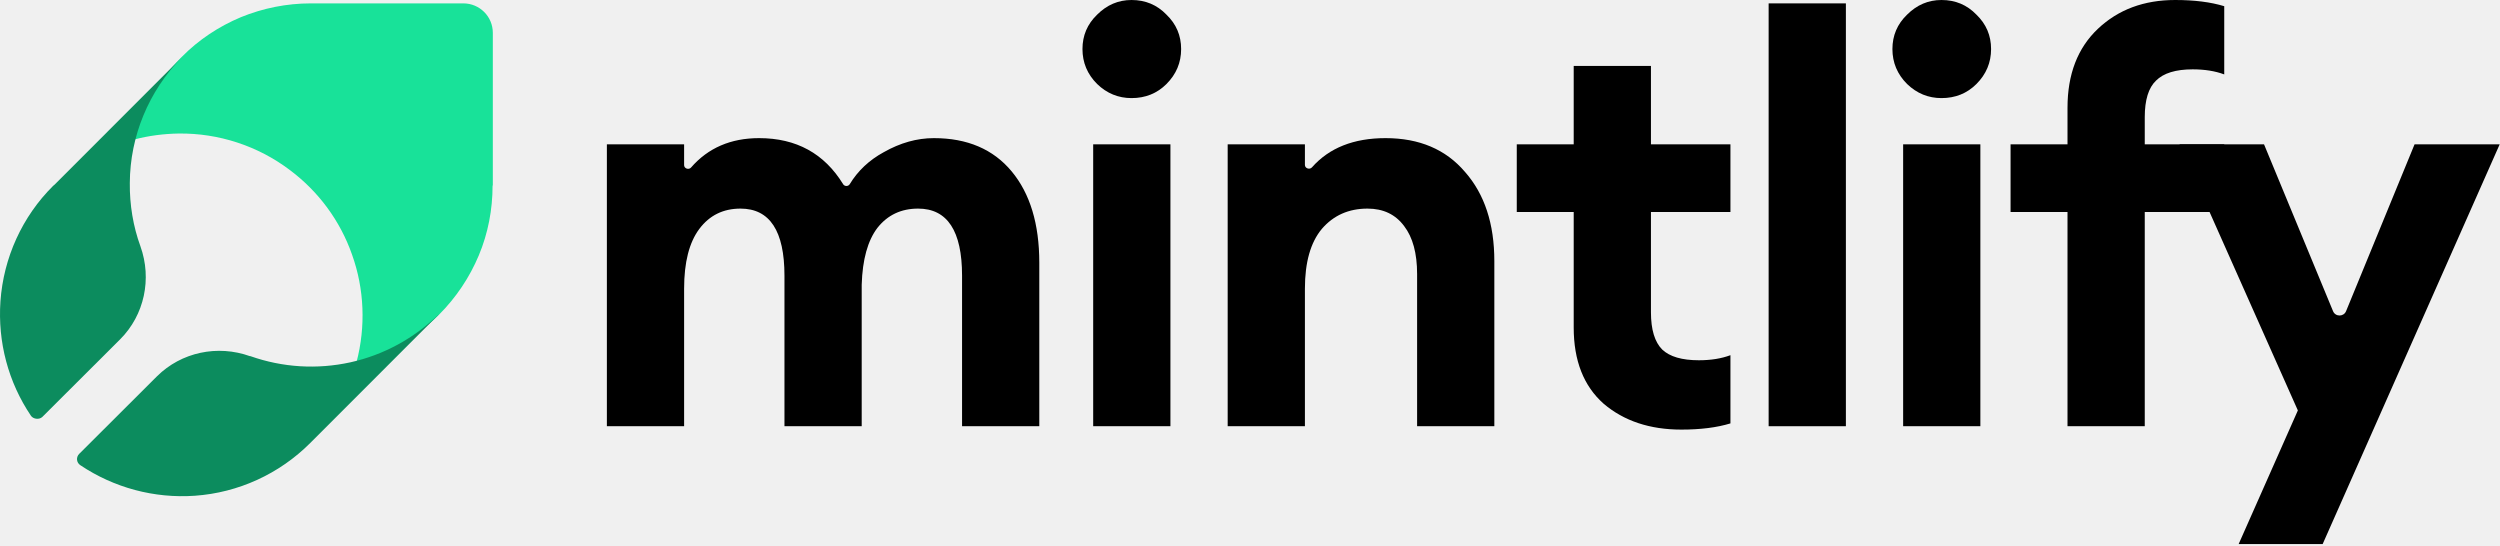
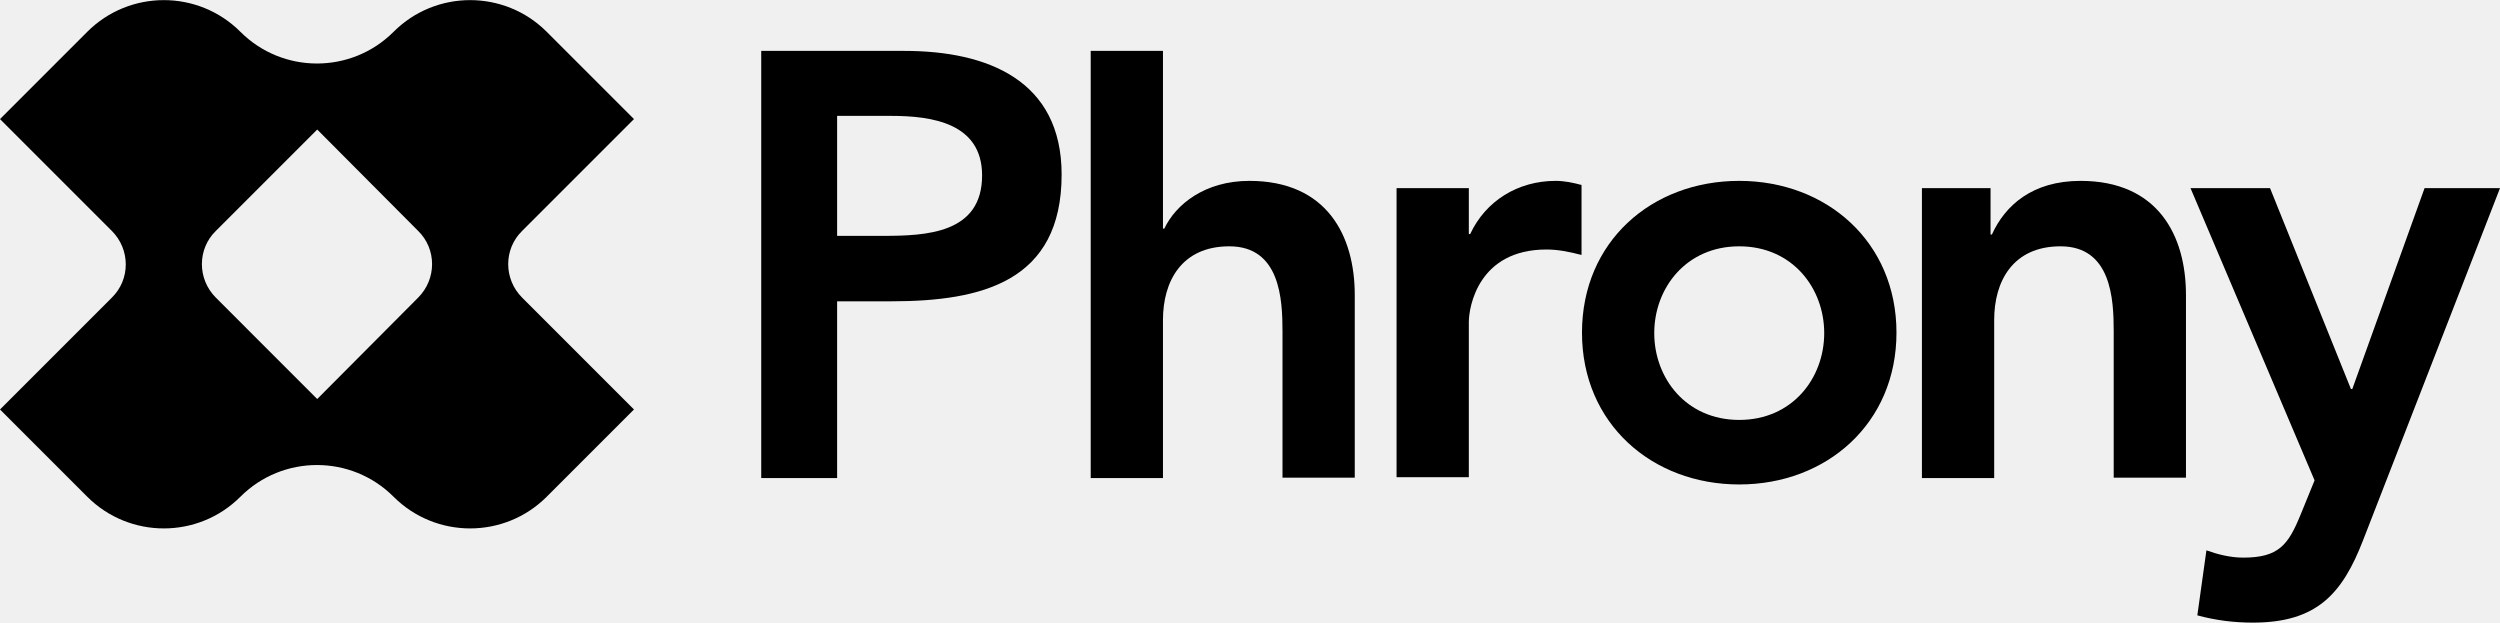
- <svg xmlns="http://www.w3.org/2000/svg" width="1682" height="367" viewBox="0 0 1682 367" fill="none">
-   <path d="M1562.69 366.037H1506.17L1546 276.14L1466.34 97.105H1523.24L1569.66 209.337C1571.28 213.26 1576.84 213.253 1578.45 209.325L1624.52 97.105H1681.79L1562.69 366.037Z" fill="black" />
-   <path d="M1391.02 286.761V142.622H1352.71V97.104H1391.02V72.449C1391.02 49.943 1397.85 32.242 1411.5 19.345C1425.16 6.448 1442.48 0 1463.47 0C1476.37 0 1487.37 1.391 1496.47 4.172V50.069C1490.4 47.793 1483.32 46.656 1475.23 46.656C1463.85 46.656 1455.63 49.184 1450.57 54.242C1445.51 59.046 1442.99 67.265 1442.99 78.897V97.104H1496.47V142.622H1442.99V286.761H1391.02Z" fill="black" />
-   <path d="M1306.22 66.001C1297.37 66.001 1289.66 62.84 1283.08 56.518C1276.51 49.943 1273.22 42.104 1273.22 33C1273.22 23.897 1276.51 16.184 1283.08 9.862C1289.66 3.287 1297.37 0 1306.22 0C1315.58 0 1323.42 3.287 1329.74 9.862C1336.31 16.184 1339.6 23.897 1339.6 33C1339.6 42.104 1336.31 49.943 1329.74 56.518C1323.42 62.84 1315.58 66.001 1306.22 66.001ZM1280.43 286.761V97.104H1332.39V286.761H1280.43Z" fill="black" />
-   <path d="M1189.94 286.761V2.276H1241.91V286.761H1189.94Z" fill="black" />
-   <path d="M1131.24 289.037C1110 289.037 1092.55 283.221 1078.89 271.588C1065.49 259.703 1058.79 242.634 1058.79 220.381V142.622H1020.48V97.104H1058.79V44.38H1110.76V97.104H1164.24V142.622H1110.76V210.14C1110.76 221.772 1113.29 230.117 1118.34 235.174C1123.4 239.979 1131.62 242.381 1143 242.381C1151.09 242.381 1158.17 241.243 1164.24 238.967V284.864C1155.14 287.646 1144.14 289.037 1131.24 289.037Z" fill="black" />
-   <path d="M825.979 286.761V97.104H877.945V110.967C877.945 113.311 881.135 114.347 882.688 112.591C894.273 99.485 910.773 92.932 932.187 92.932C954.946 92.932 972.774 100.518 985.67 115.691C998.82 130.61 1005.39 150.587 1005.39 175.622V286.761H953.429V184.346C953.429 170.438 950.521 159.691 944.704 152.105C938.888 144.265 930.67 140.346 920.049 140.346C907.405 140.346 897.164 144.898 889.325 154.001C881.738 163.105 877.945 176.507 877.945 194.208V286.761H825.979Z" fill="black" />
-   <path d="M761.286 66.001C752.436 66.001 744.723 62.84 738.148 56.518C731.574 49.943 728.286 42.104 728.286 33C728.286 23.897 731.574 16.184 738.148 9.862C744.723 3.287 752.436 0 761.286 0C770.643 0 778.482 3.287 784.804 9.862C791.379 16.184 794.666 23.897 794.666 33C794.666 42.104 791.379 49.943 784.804 56.518C778.482 62.84 770.643 66.001 761.286 66.001ZM735.493 286.761V97.104H787.459V286.761H735.493Z" fill="black" />
-   <path d="M647.273 286.761V185.484C647.273 155.392 637.411 140.346 617.686 140.346C606.307 140.346 597.204 144.645 590.376 153.243C583.801 161.84 580.261 174.61 579.755 191.553V286.761H527.789V185.484C527.789 155.392 517.927 140.346 498.203 140.346C486.571 140.346 477.341 144.898 470.513 154.001C463.685 163.105 460.272 176.507 460.272 194.208V286.761H408.306V97.104H460.272V111.103C460.272 113.435 463.407 114.462 464.939 112.704C476.419 99.522 491.68 92.932 510.72 92.932C535.742 92.932 554.588 103.262 567.259 123.923C568.258 125.553 570.718 125.527 571.712 123.894C577.189 114.891 584.802 107.731 594.548 102.415C605.675 96.093 616.928 92.932 628.307 92.932C650.813 92.932 668.261 100.392 680.652 115.311C693.043 130.231 699.239 150.714 699.239 176.76V286.761H647.273Z" fill="black" />
-   <path d="M331.569 124.833V22.09C331.569 11.065 322.625 2.276 311.764 2.276H209.069C192.938 2.276 176.967 5.472 162.113 11.544C147.26 17.775 133.685 26.724 122.345 38.228L121.546 39.027C106.533 54.207 95.833 73.062 90.402 93.834C100.145 91.277 110.206 89.999 120.268 89.839C147.1 89.52 173.453 98.148 194.855 114.287C214.18 128.668 228.873 148.481 236.859 171.331C245.164 194.5 246.122 219.746 239.893 243.554C260.496 238.122 279.503 227.416 294.675 212.396L295.474 211.597C306.813 200.252 315.917 186.67 322.145 171.81C328.374 156.95 331.409 140.971 331.409 124.833H331.569Z" fill="#18E299" />
-   <path d="M87.337 123.098C87.496 91.579 100.066 61.334 122.182 38.73L36.739 124.212C36.421 124.531 36.102 124.69 35.784 125.008C14.941 145.702 2.371 173.4 0.303 202.69C-1.607 230.07 5.553 257.131 20.828 279.736C22.285 281.892 26.238 282.601 28.466 280.532L80.813 228.319C97.202 211.923 102.293 187.568 94.497 165.759C89.564 152.229 87.178 137.743 87.337 123.098Z" fill="#0C8C5E" />
-   <path d="M294.976 211.605C278.587 227.683 258.062 238.826 235.786 243.761C213.351 248.695 190.121 247.263 168.482 239.622C168.482 239.622 168.323 239.622 168.164 239.622C146.365 231.822 122.022 236.916 105.633 253.153L53.285 305.365C51.057 307.594 51.376 311.255 54.081 313.006C76.674 328.128 103.724 335.451 131.091 333.541C160.368 331.471 187.894 318.896 208.737 298.043L209.533 297.247L294.976 211.764V211.605Z" fill="#0C8C5E" />
+ <svg xmlns="http://www.w3.org/2000/svg" version="1.1" id="Layer_1" x="0px" y="0px" viewBox="0 0 550.1 136.9" style="enable-background:new 0 0 550.1 136.9;" xml:space="preserve">
+   <style type="text/css">
+ 	.Drop_x0020_Shadow{fill:none;}
+ 	.Outer_x0020_Glow_x0020_5_x0020_pt{fill:none;}
+ 	.Blue_x0020_Neon{fill:none;stroke:#8AACDA;stroke-width:7;stroke-linecap:round;stroke-linejoin:round;}
+ 	.Chrome_x0020_Highlight{fill:url(#SVGID_1_);stroke:#FFFFFF;stroke-width:0.363;stroke-miterlimit:1;}
+ 	.Jive_GS{fill:#FFDD00;}
+ 	.Alyssa_GS{fill:#A6D0E4;}
+ 	.st0{fill:#FFFFFF;}
+ </style>
+   <linearGradient id="SVGID_1_" gradientUnits="userSpaceOnUse" x1="935.506" y1="-459.882" x2="935.506" y2="-460.882">
+     <stop offset="0" style="stop-color:#656565" />
+     <stop offset="0.618" style="stop-color:#1B1B1B" />
+     <stop offset="0.629" style="stop-color:#545454" />
+     <stop offset="0.983" style="stop-color:#3E3E3E" />
+   </linearGradient>
+   <g>
+     <g>
+       <g>
+         <path d="M167.4,11.2H199c18.2,0,34.6,6.4,34.6,27.2c0,23.6-17.6,27.9-37.5,27.9h-11.9v38.9h-16.7V11.2z M194.2,51.9     c9.6,0,21.9-0.5,21.9-13.3c0-11.5-11-13.1-20-13.1h-11.9v26.4H194.2z" />
+         <path d="M255.9,50.3h0.3c2.5-5.3,8.9-10.5,18.7-10.5c17.1,0,23.2,12.1,23.2,25.1v40.2h-15.9V72.9c0-7-0.5-18.7-11.7-18.7     c-10.5,0-14.6,7.7-14.6,16.2v34.8H240V11.2h15.9V50.3z" />
+         <path d="M307.3,41.4h15.9v10.1h0.3c3.4-7.3,10.5-11.7,18.8-11.7c2,0,3.8,0.4,5.7,0.9v15.4c-2.7-0.7-5.2-1.2-7.7-1.2     c-15,0-17.1,12.6-17.1,16v34.1h-15.9V41.4z" />
+         <path d="M382.7,39.8c19.2,0,34.6,13.4,34.6,33.4c0,20-15.4,33.4-34.6,33.4c-19.2,0-34.6-13.4-34.6-33.4     C348.1,53.2,363.4,39.8,382.7,39.8z M382.7,92.4c11.7,0,18.7-9.2,18.7-19.1c0-9.9-7-19.1-18.7-19.1c-11.7,0-18.7,9.2-18.7,19.1     C364,83.2,371,92.4,382.7,92.4z" />
+         <path d="M422.9,41.4h15.1v10.2h0.3c2.9-6.4,8.9-11.8,19.5-11.8c17.1,0,23.2,12.1,23.2,25.1v40.2h-15.9V72.9     c0-7-0.5-18.7-11.7-18.7c-10.5,0-14.6,7.7-14.6,16.2v34.8h-15.9V41.4z" />
+         <path d="M482,41.4h17.5l17.8,44.2h0.3l15.9-44.2h16.6L520,118.8c-4.6,11.9-10.2,18.2-24.3,18.2c-4.1,0-8.2-0.5-12.2-1.6l2-14.3     c2.5,0.9,5.3,1.6,8.1,1.6c7.8,0,9.9-2.8,12.6-9.4l3.1-7.6L482,41.4z" />
+       </g>
+     </g>
+     <g>
+       <path d="M114.9,50.8l24.6-24.6L120.3,7C111-2.3,95.9-2.3,86.6,7l0,0c-9.3,9.3-24.4,9.3-33.7,0l0,0c-9.3-9.3-24.4-9.3-33.7,0    L0,26.2l24.6,24.6c4.1,4.1,4.1,10.7,0,14.7L0,90.1l19.2,19.2c9.3,9.3,24.4,9.3,33.7,0v0c9.3-9.3,24.4-9.3,33.7,0v0    c9.3,9.3,24.4,9.3,33.7,0l19.2-19.2l-24.6-24.6C110.8,61.4,110.8,54.8,114.9,50.8z M92,65.5L69.8,87.8L47.5,65.5    c-4.1-4.1-4.1-10.7,0-14.7l22.3-22.3L92,50.8C96.1,54.8,96.1,61.4,92,65.5z" />
+     </g>
+   </g>
</svg>
